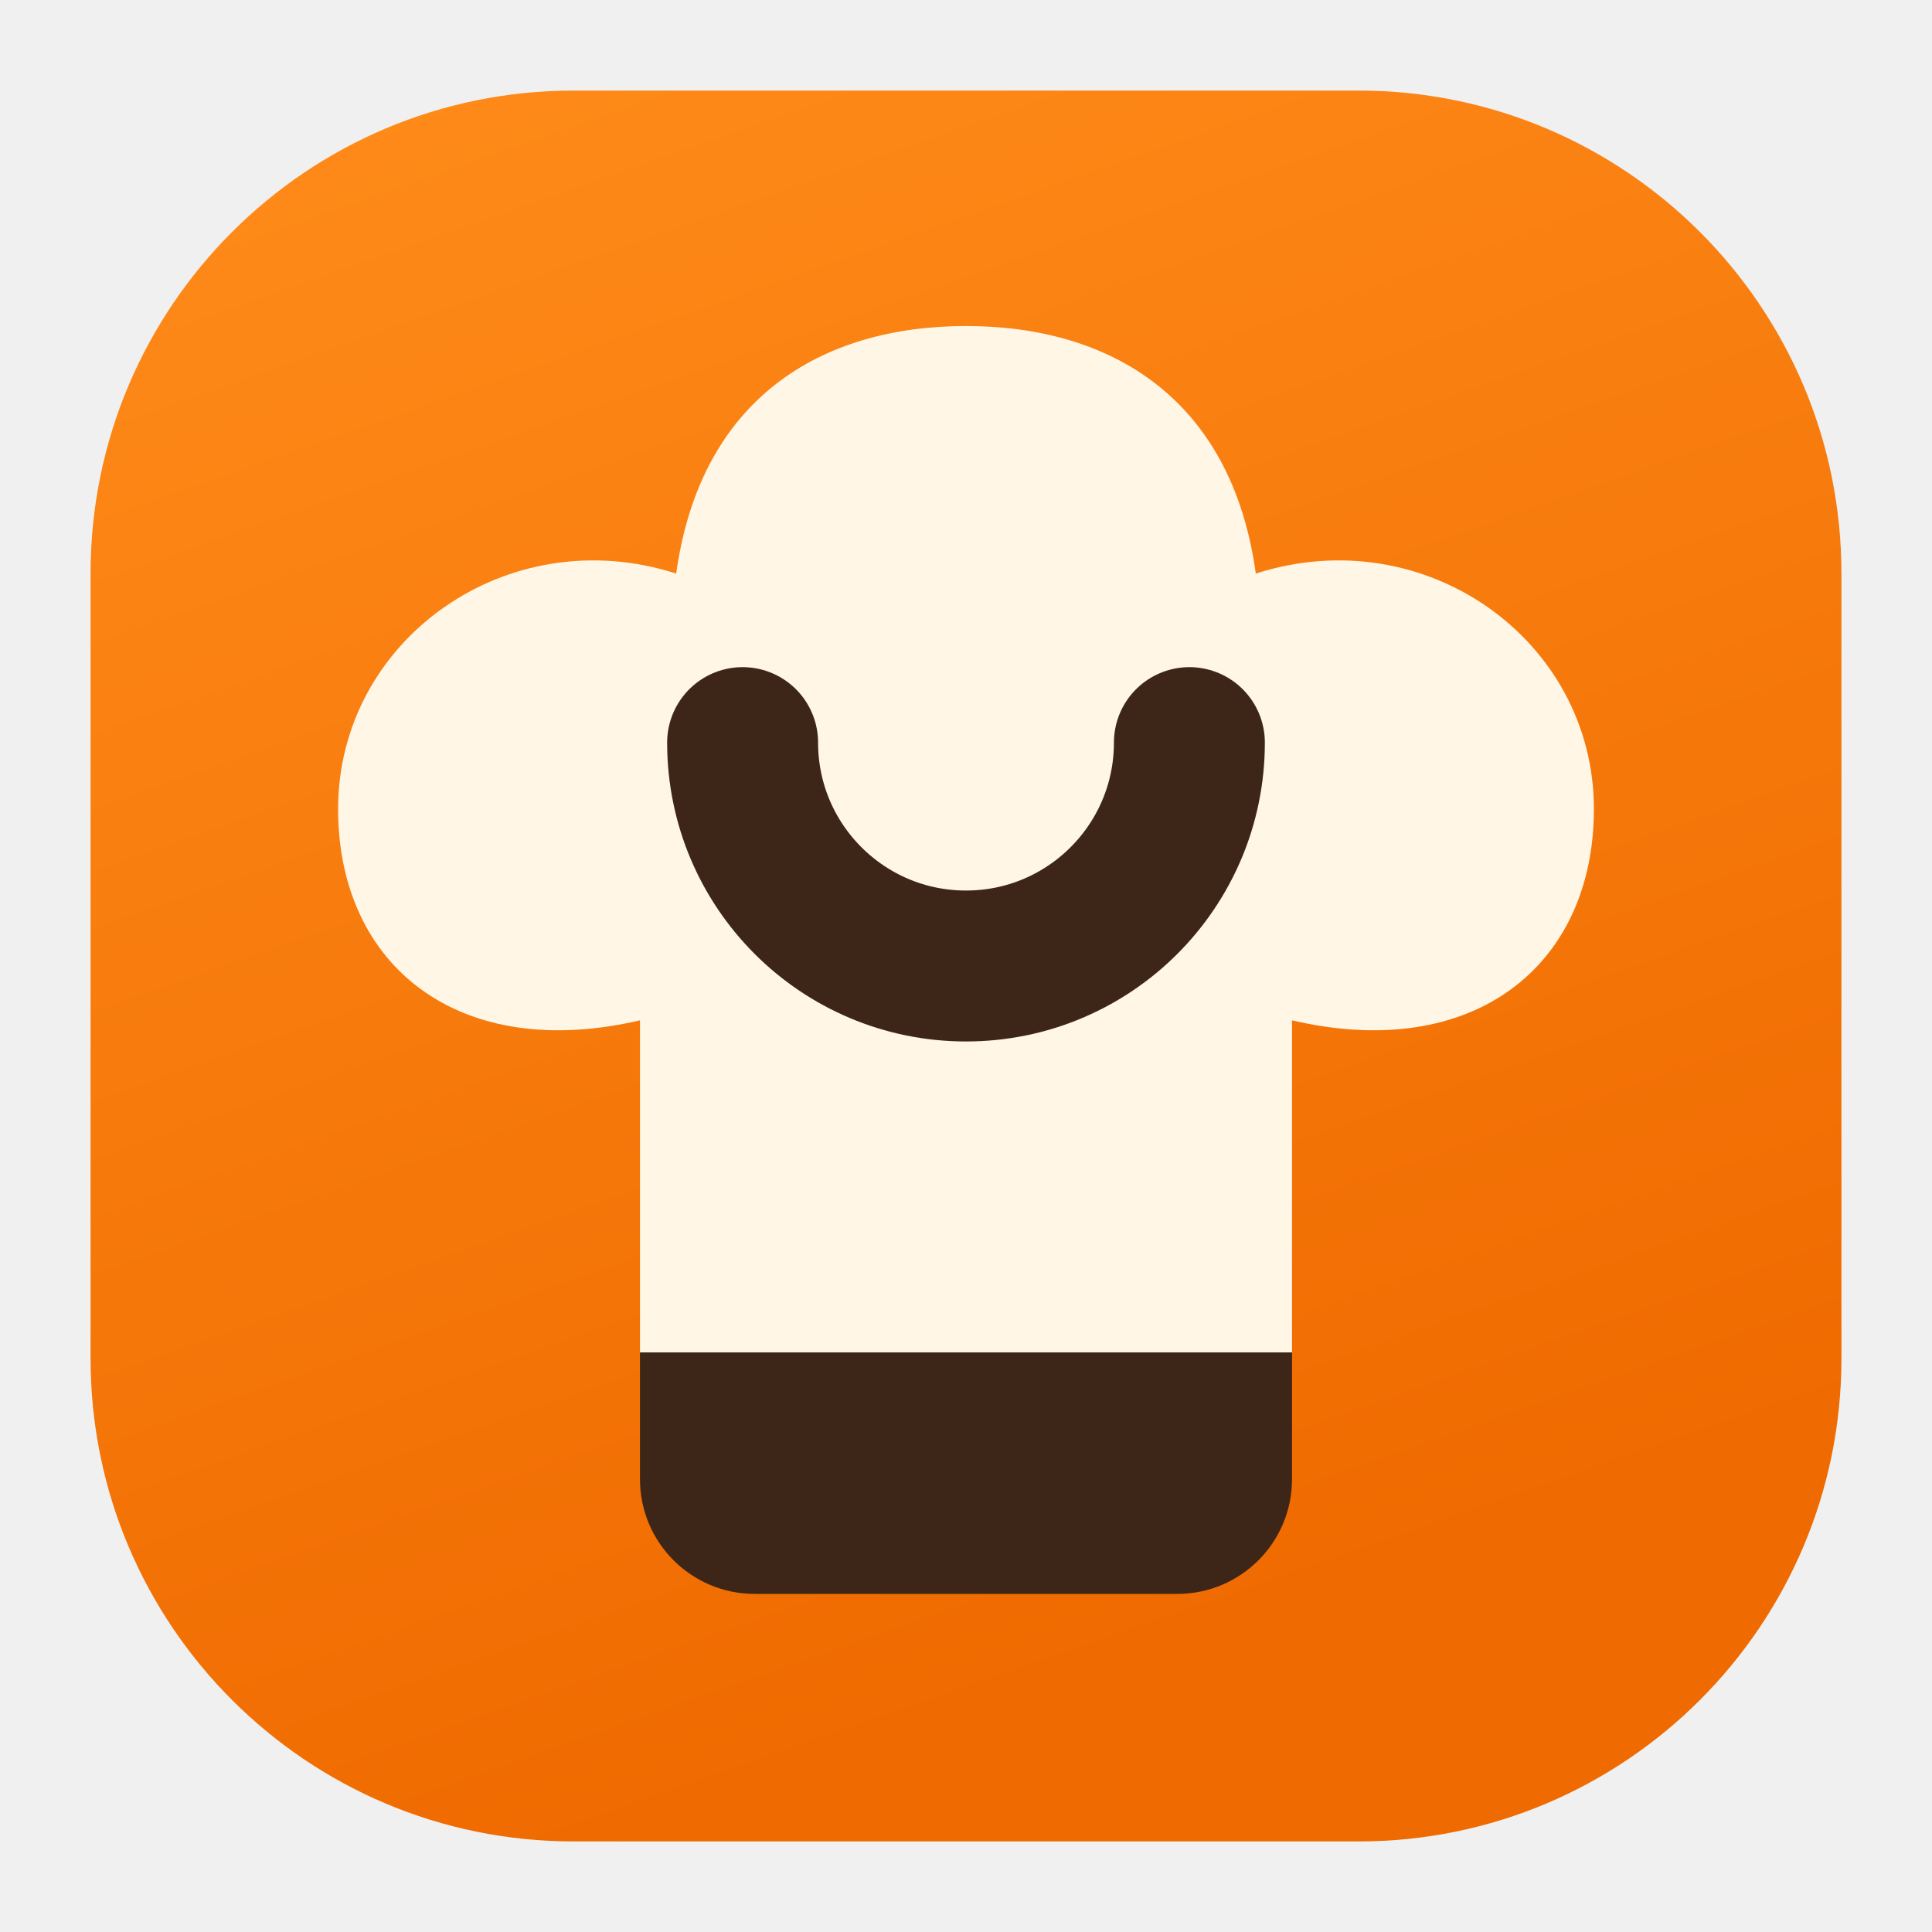
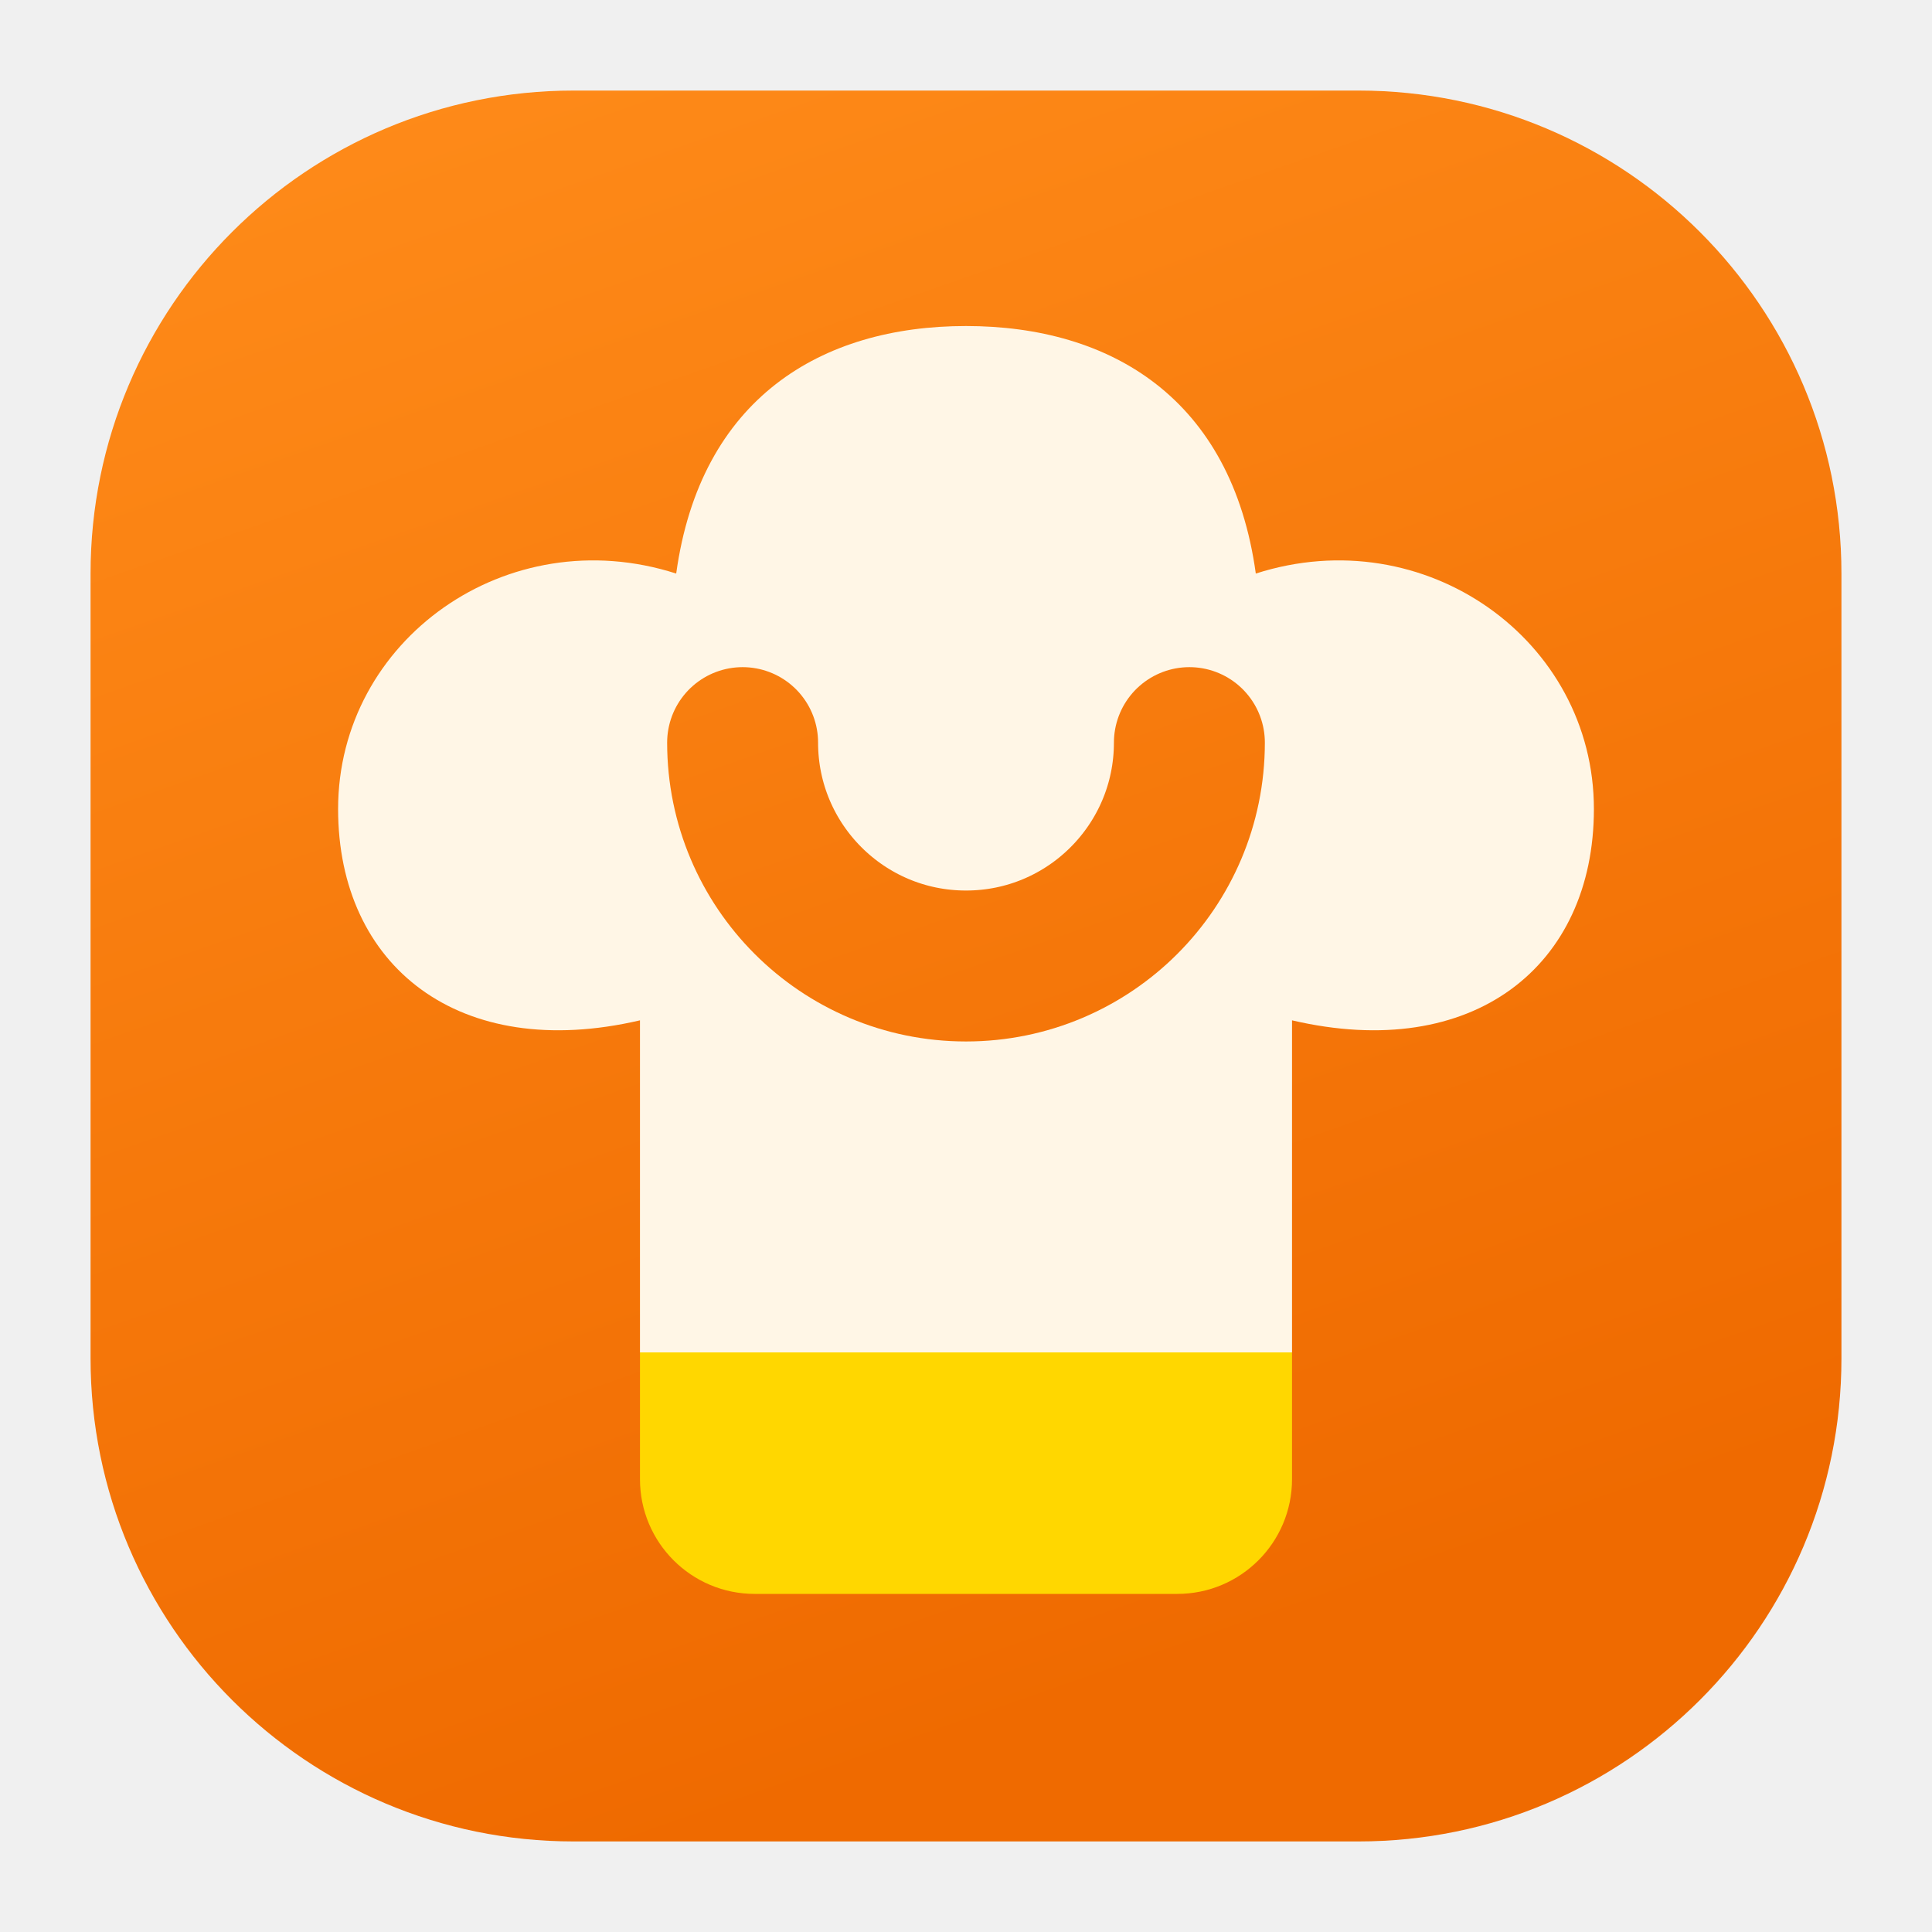
<svg xmlns="http://www.w3.org/2000/svg" viewBox="0 0 32 32" width="512" height="512" role="img" aria-label="Dapur Cuan">
  <defs>
    <linearGradient id="dcg" x1="0" y1="0" x2="0.35" y2="1">
      <stop offset="0" stop-color="#ff8c1a" />
      <stop offset="1" stop-color="#ef6a00" />
    </linearGradient>
  </defs>
  <rect x="1.5" y="1.5" width="29" height="29" rx="8" fill="url(#dcg)" />
-   <path fill="#fff6e6" d="M10.6 22.4 V16.9 C7.6 17.6 5.6 16 5.6 13.4 C5.6 10.6 8.4 8.6 11.2 9.5 C11.6 6.6 13.6 5.4 16 5.4 C18.4 5.4 20.4 6.6 20.8 9.5 C23.6 8.6 26.4 10.6 26.4 13.4 C26.4 16 24.4 17.6 21.4 16.9 V22.4 Z" />
-   <path d="M12.3 12.3 A3.7 3.7 0 0 0 19.7 12.3" fill="none" stroke="#3d2617" stroke-width="2.5" stroke-linecap="round" />
-   <path fill="#3d2617" d="M10.6 22.4 H21.4 V24.5 A1.9 1.9 0 0 1 19.5 26.4 H12.5 A1.9 1.9 0 0 1 10.6 24.5 Z" />
+   <mask id="dcm1" maskUnits="userSpaceOnUse" x="0" y="0" width="32" height="32">
+     <rect width="32" height="32" fill="#fff" />
+     <path d="M12.3 12.3 A3.7 3.7 0 0 0 19.7 12.3" fill="none" stroke="#000" stroke-width="2.5" stroke-linecap="round" />
+   </mask>
+   <path fill="#fff6e6" d="M10.6 22.4 V16.9 C7.6 17.6 5.6 16 5.6 13.4 C5.6 10.6 8.4 8.6 11.2 9.5 C11.6 6.6 13.6 5.4 16 5.4 C18.4 5.4 20.4 6.6 20.8 9.5 C23.6 8.6 26.4 10.6 26.4 13.4 C26.4 16 24.4 17.6 21.4 16.9 V22.4 Z" mask="url(#dcm1)" />
+   <path fill="#ffd700" d="M10.6 22.4 H21.4 V24.5 A1.9 1.9 0 0 1 19.5 26.4 H12.5 A1.9 1.9 0 0 1 10.6 24.5 Z" />
</svg>
